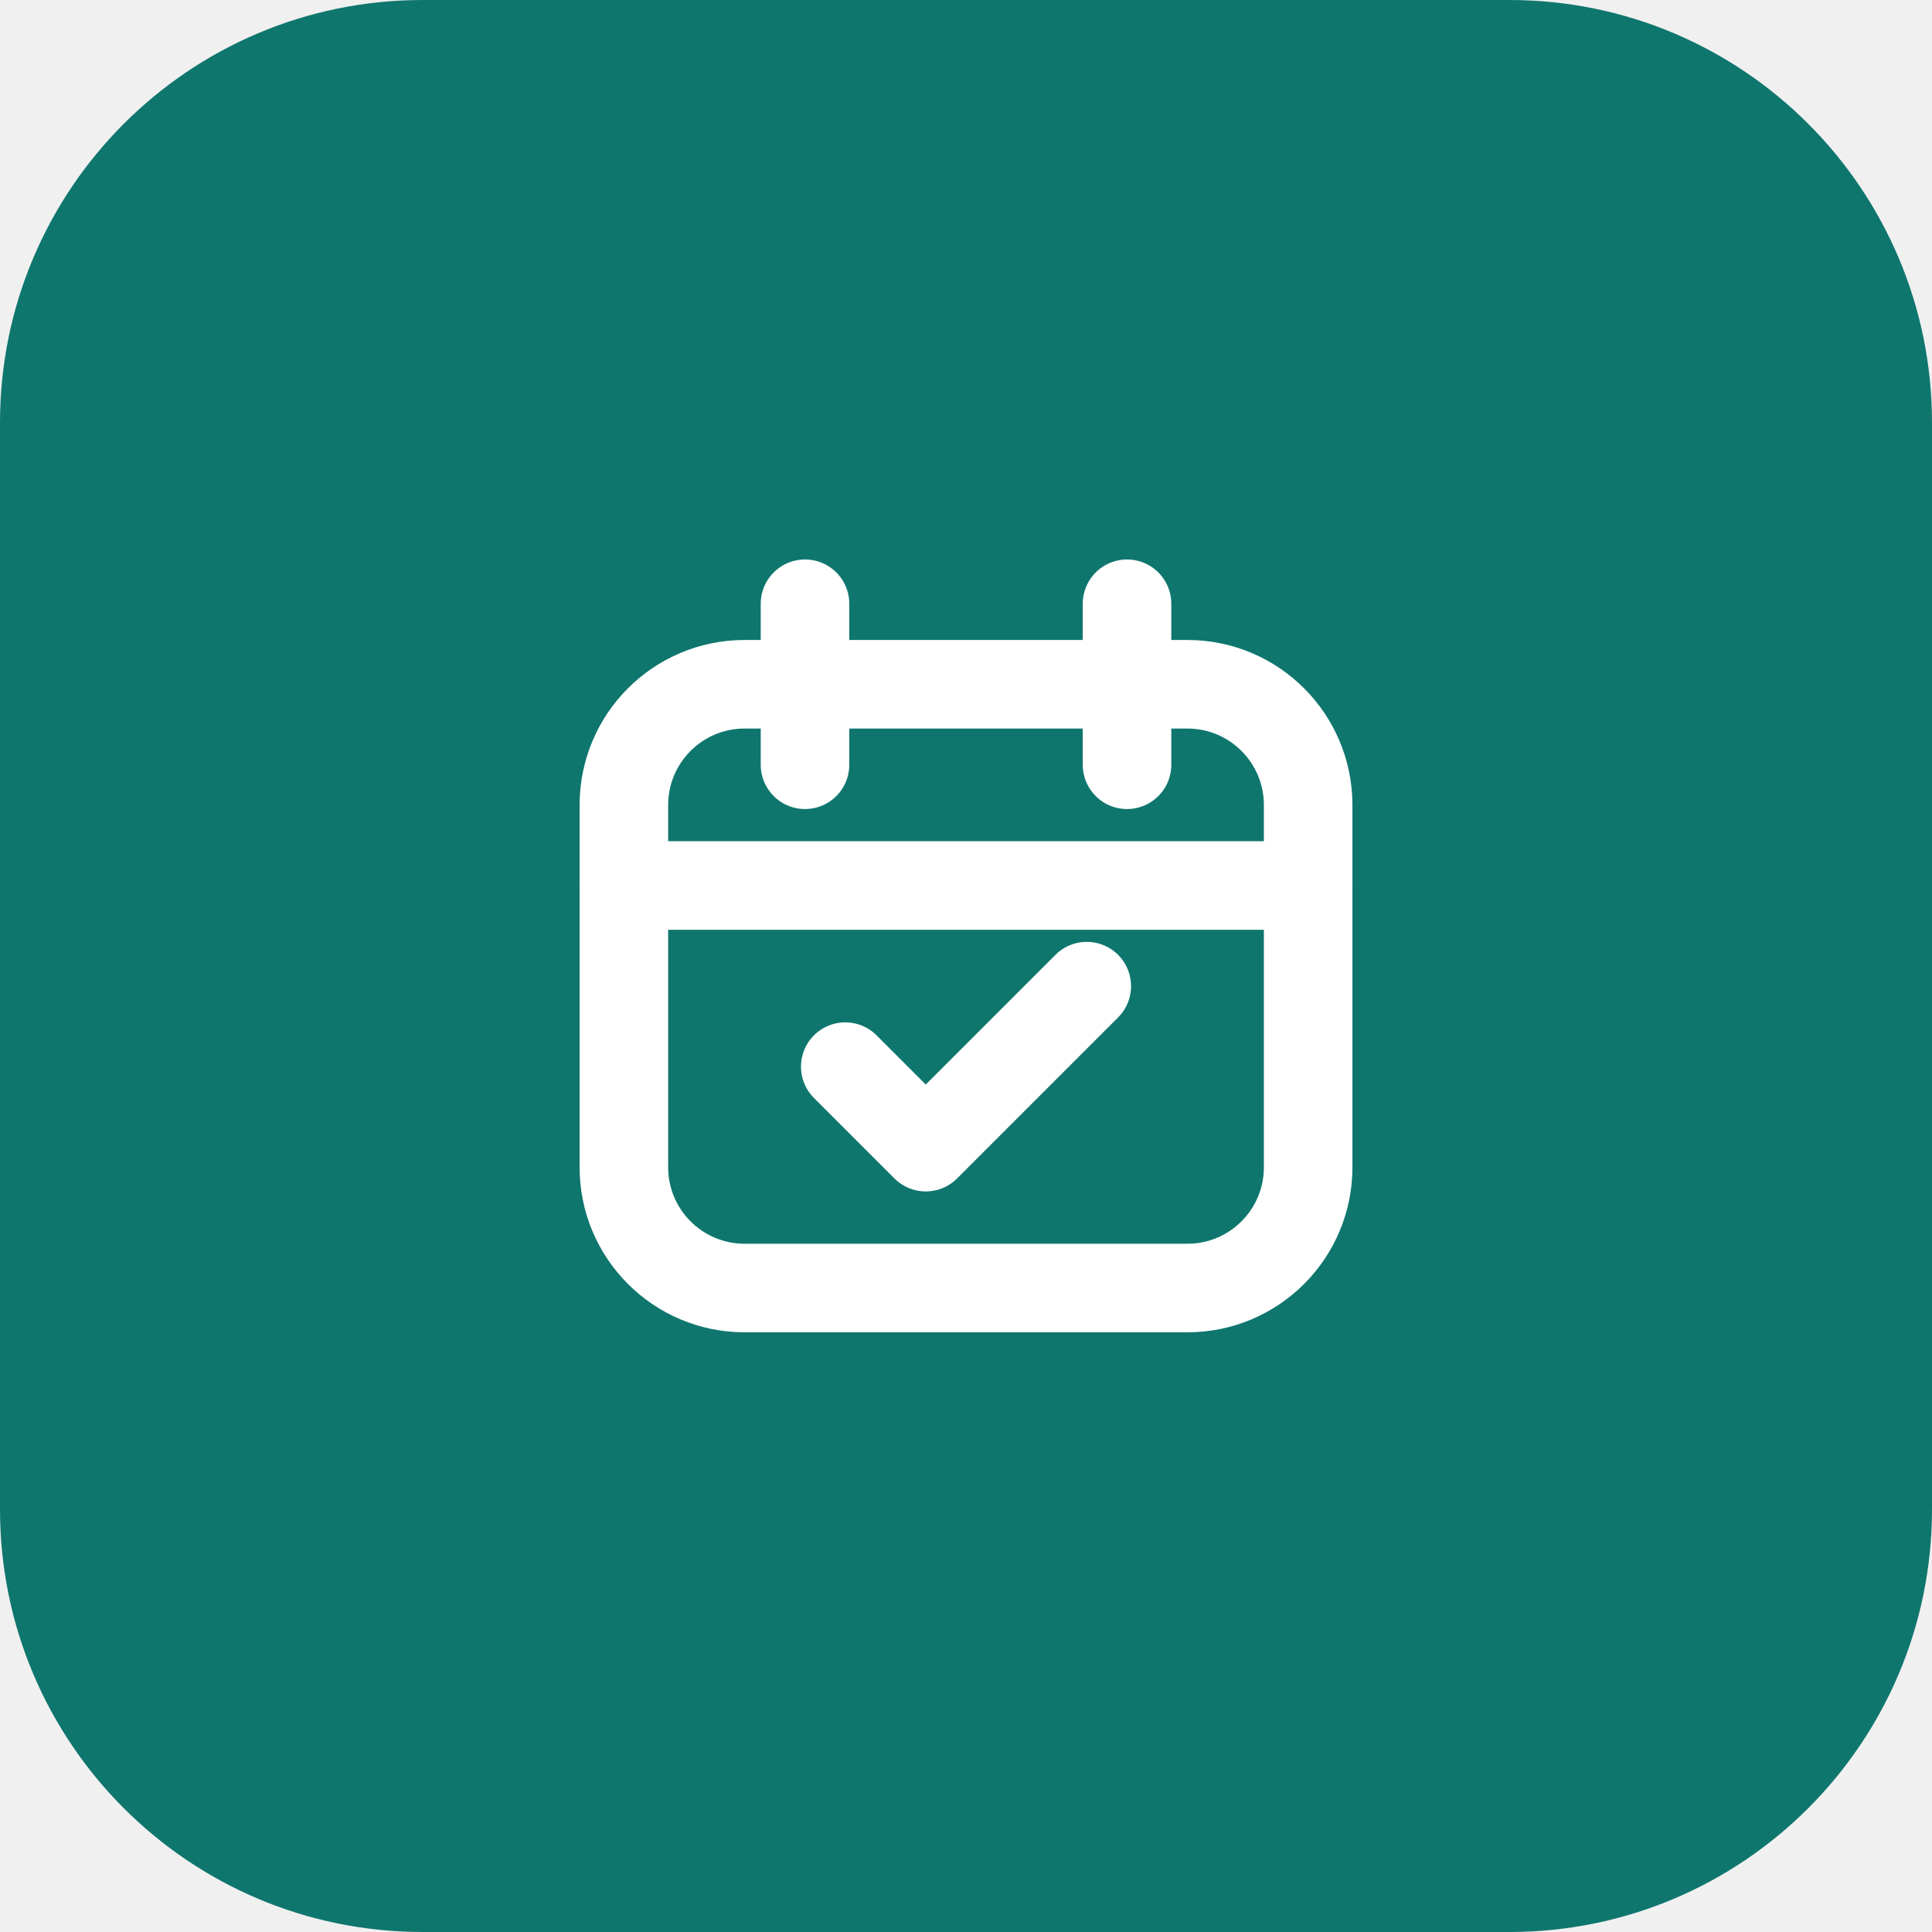
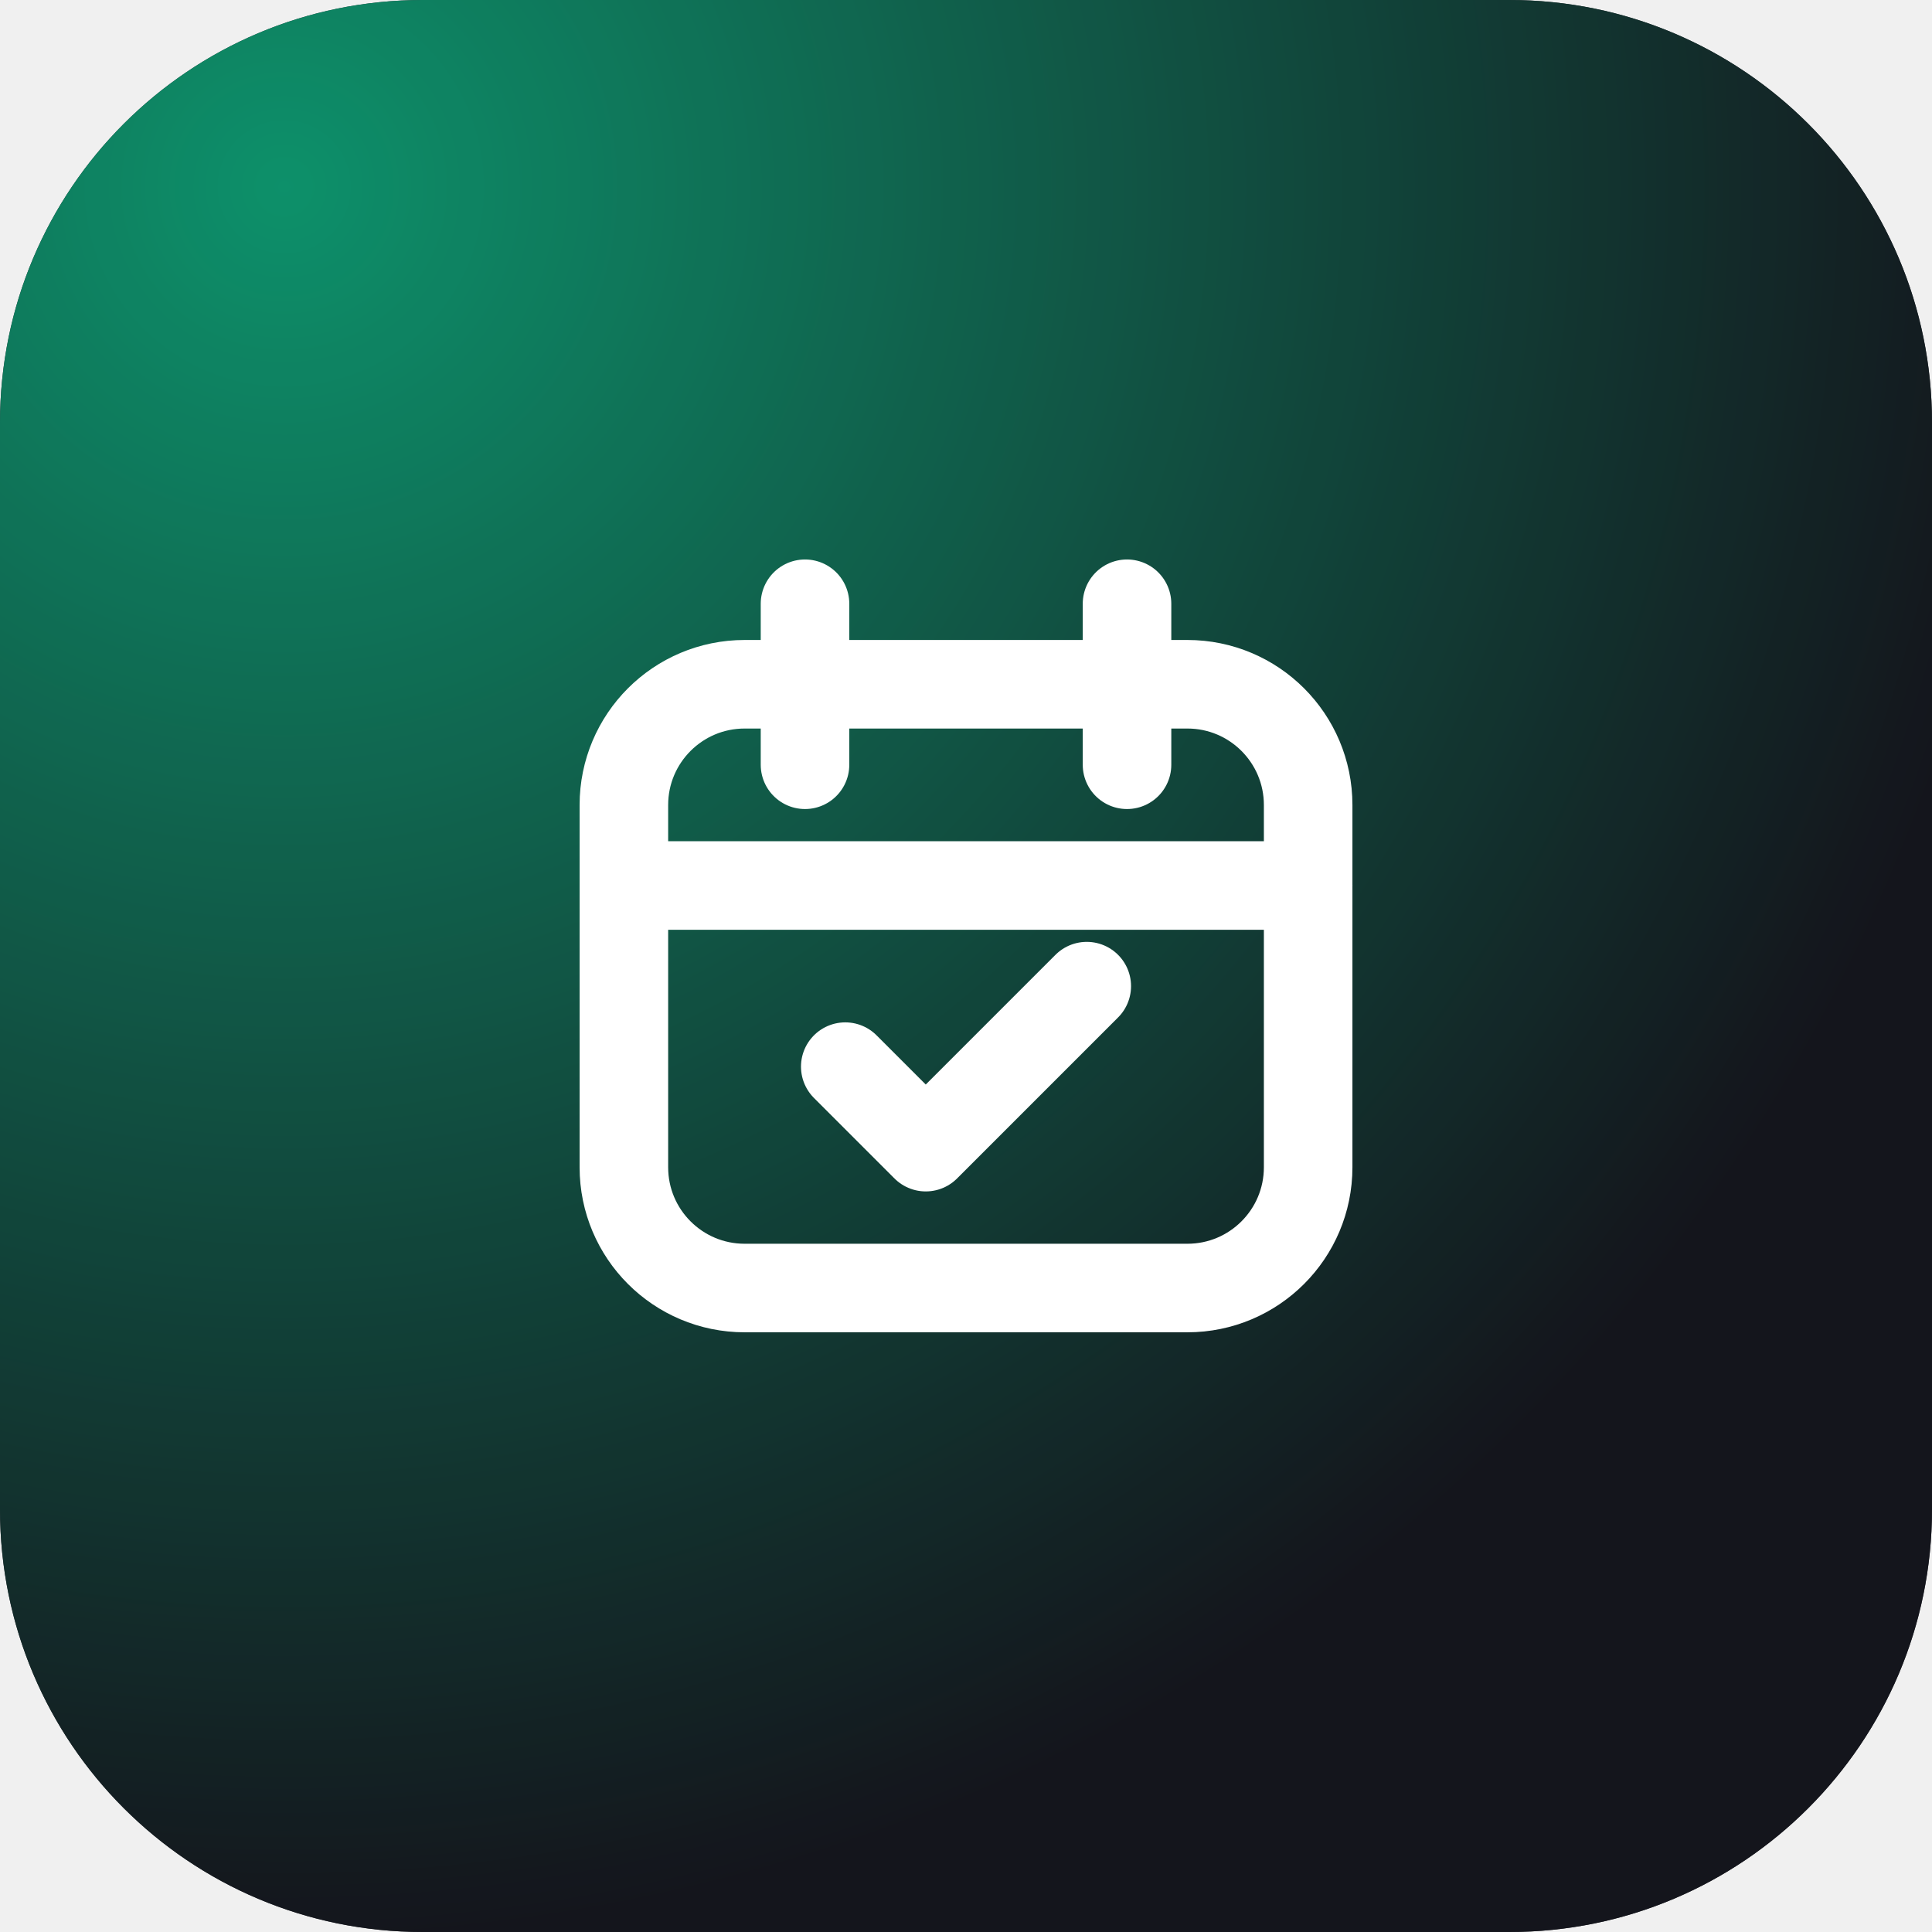
<svg xmlns="http://www.w3.org/2000/svg" viewBox="0 0 512 512">
-   <rect width="512" height="512" rx="112" fill="#0f766e" />
+   <defs>
+     <radialGradient id="l" cx=".15" cy=".1" r=".9">
+       <stop offset="0" stop-color="#0ca678" />
+       <stop offset="1" stop-color="#14151c" />
+     </radialGradient>
+   </defs>
+   <rect width="512" height="512" rx="112" fill="#14151c" />
+   <rect width="512" height="512" rx="112" fill="url(#l)" opacity=".85" />
  <g transform="translate(128 128) scale(10.667)" fill="none" stroke="#ffffff" stroke-width="2.2" stroke-linecap="round" stroke-linejoin="round">
    <rect x="3.5" y="5" width="17" height="15" rx="3" />
    <path d="M3.5 10h17M8 3v4M16 3v4M9 14.5l2 2 4-4" />
  </g>
</svg>
